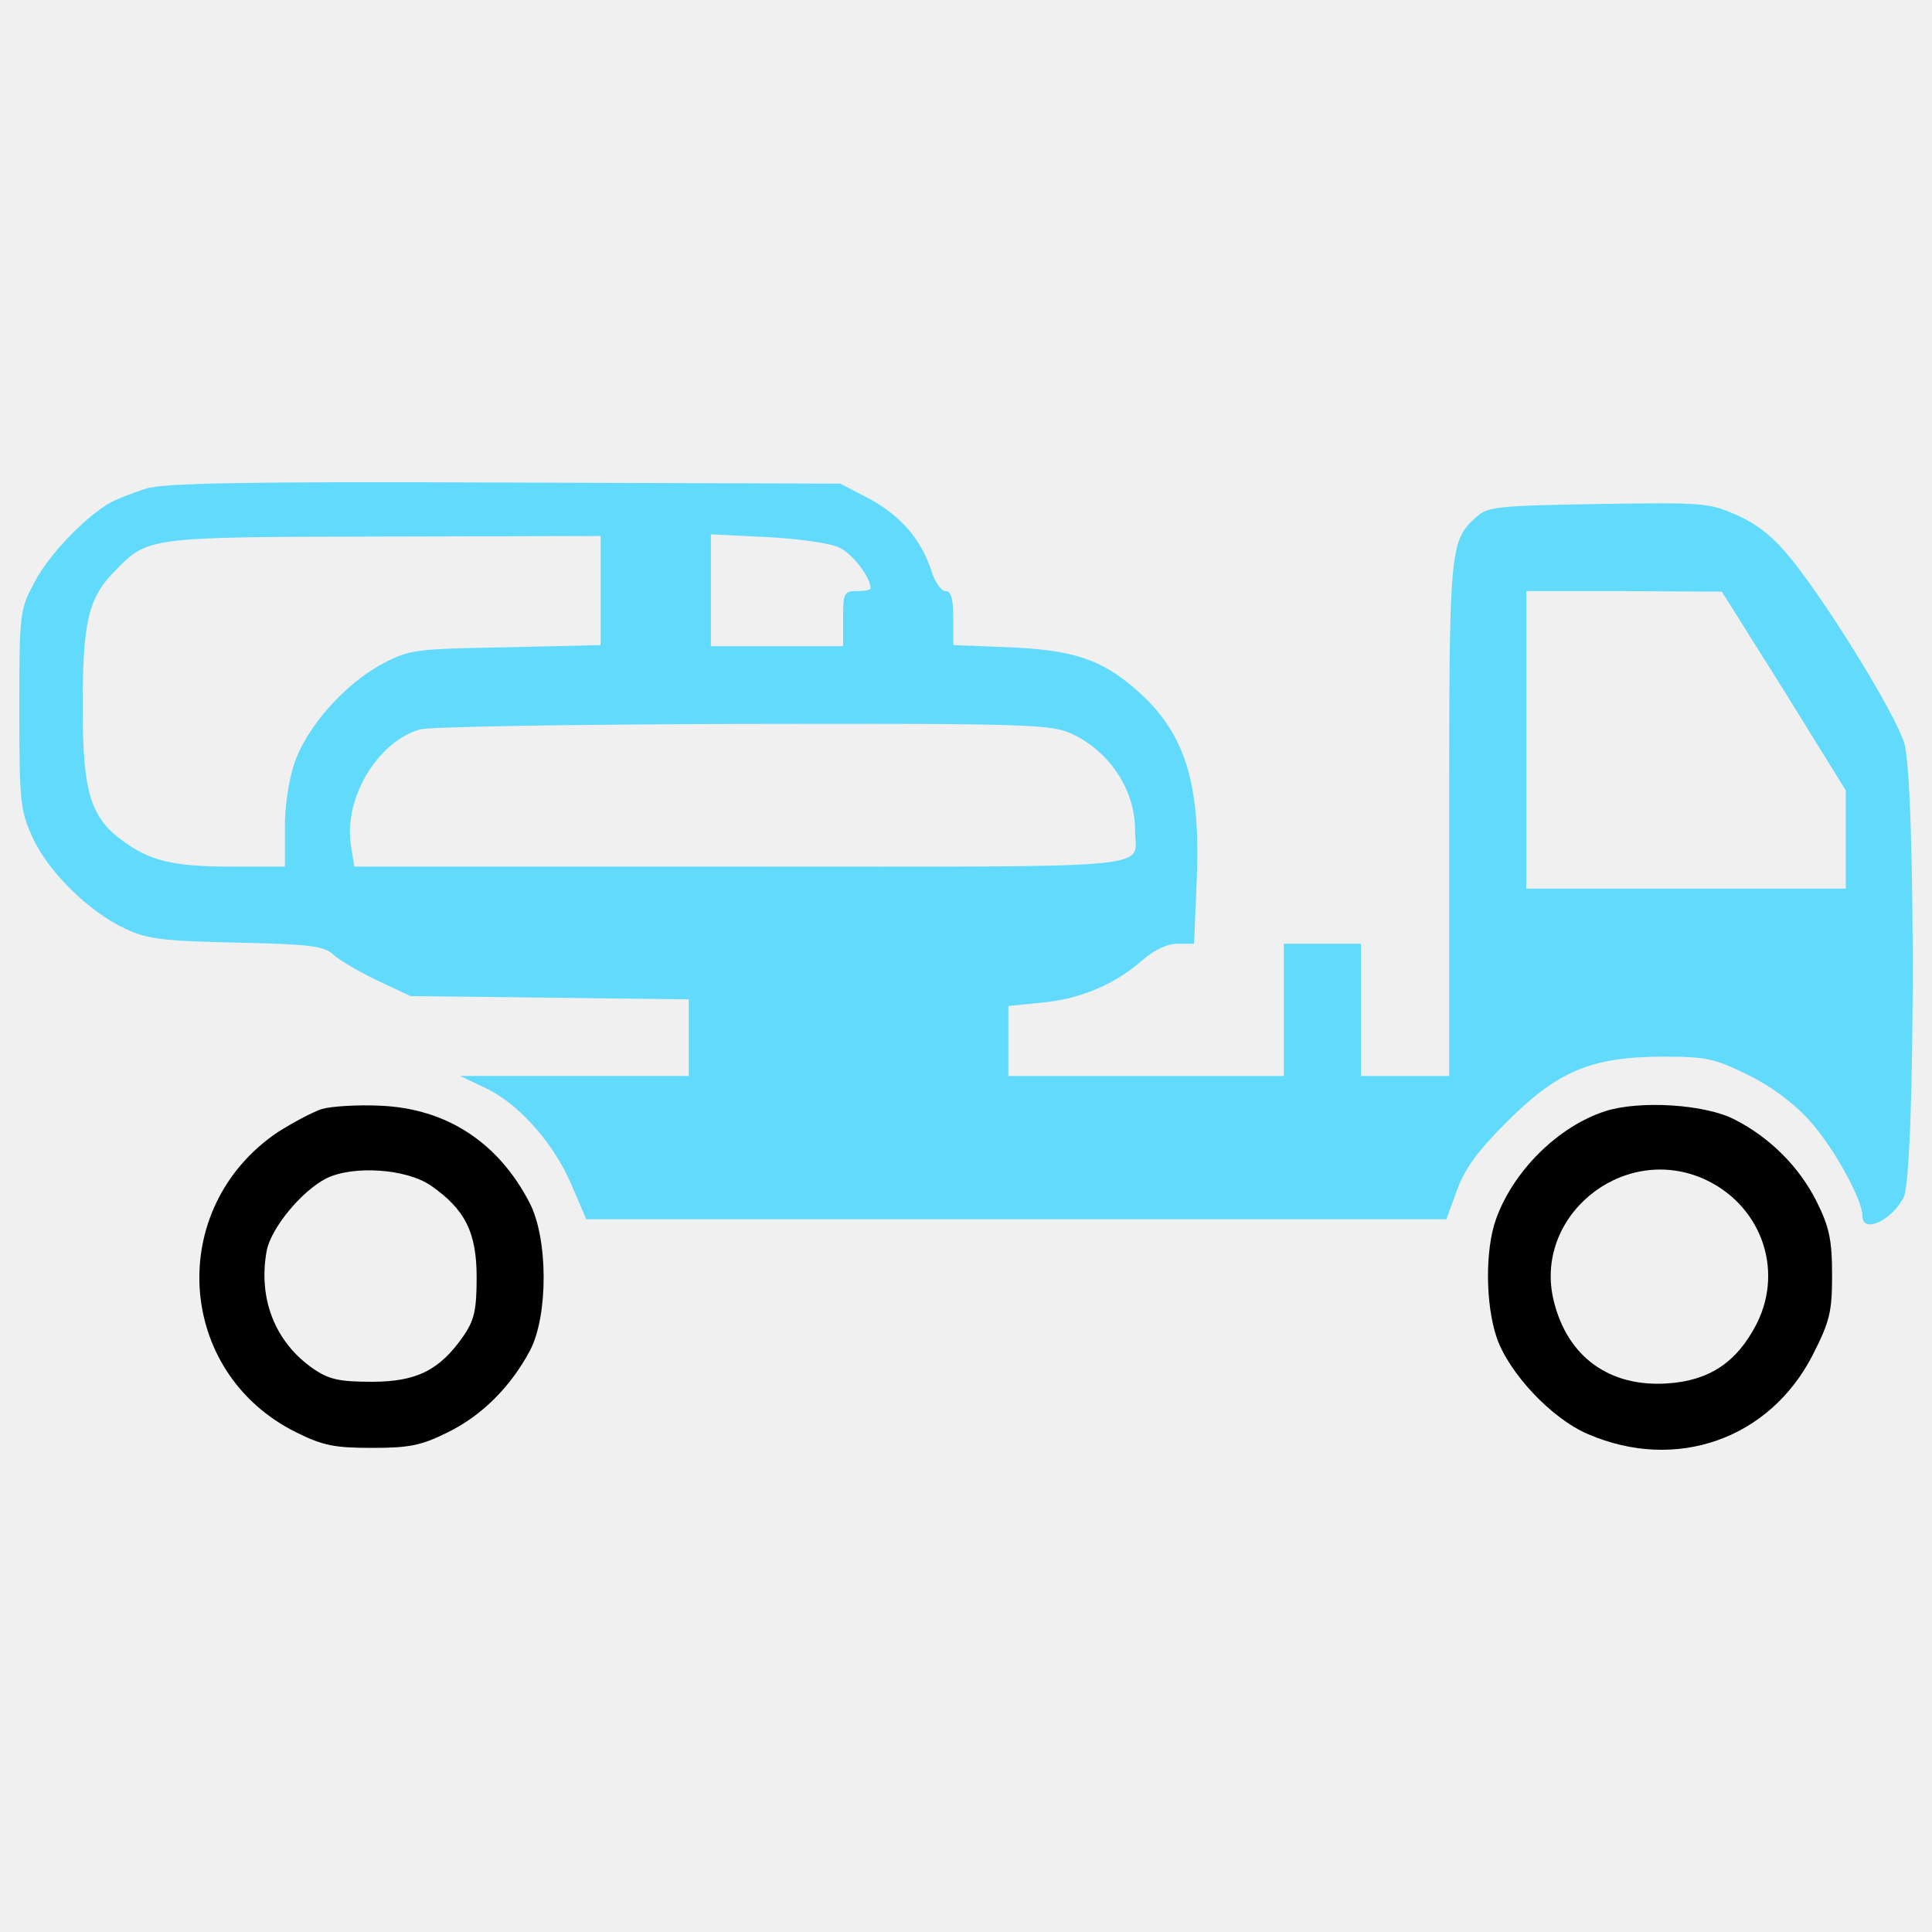
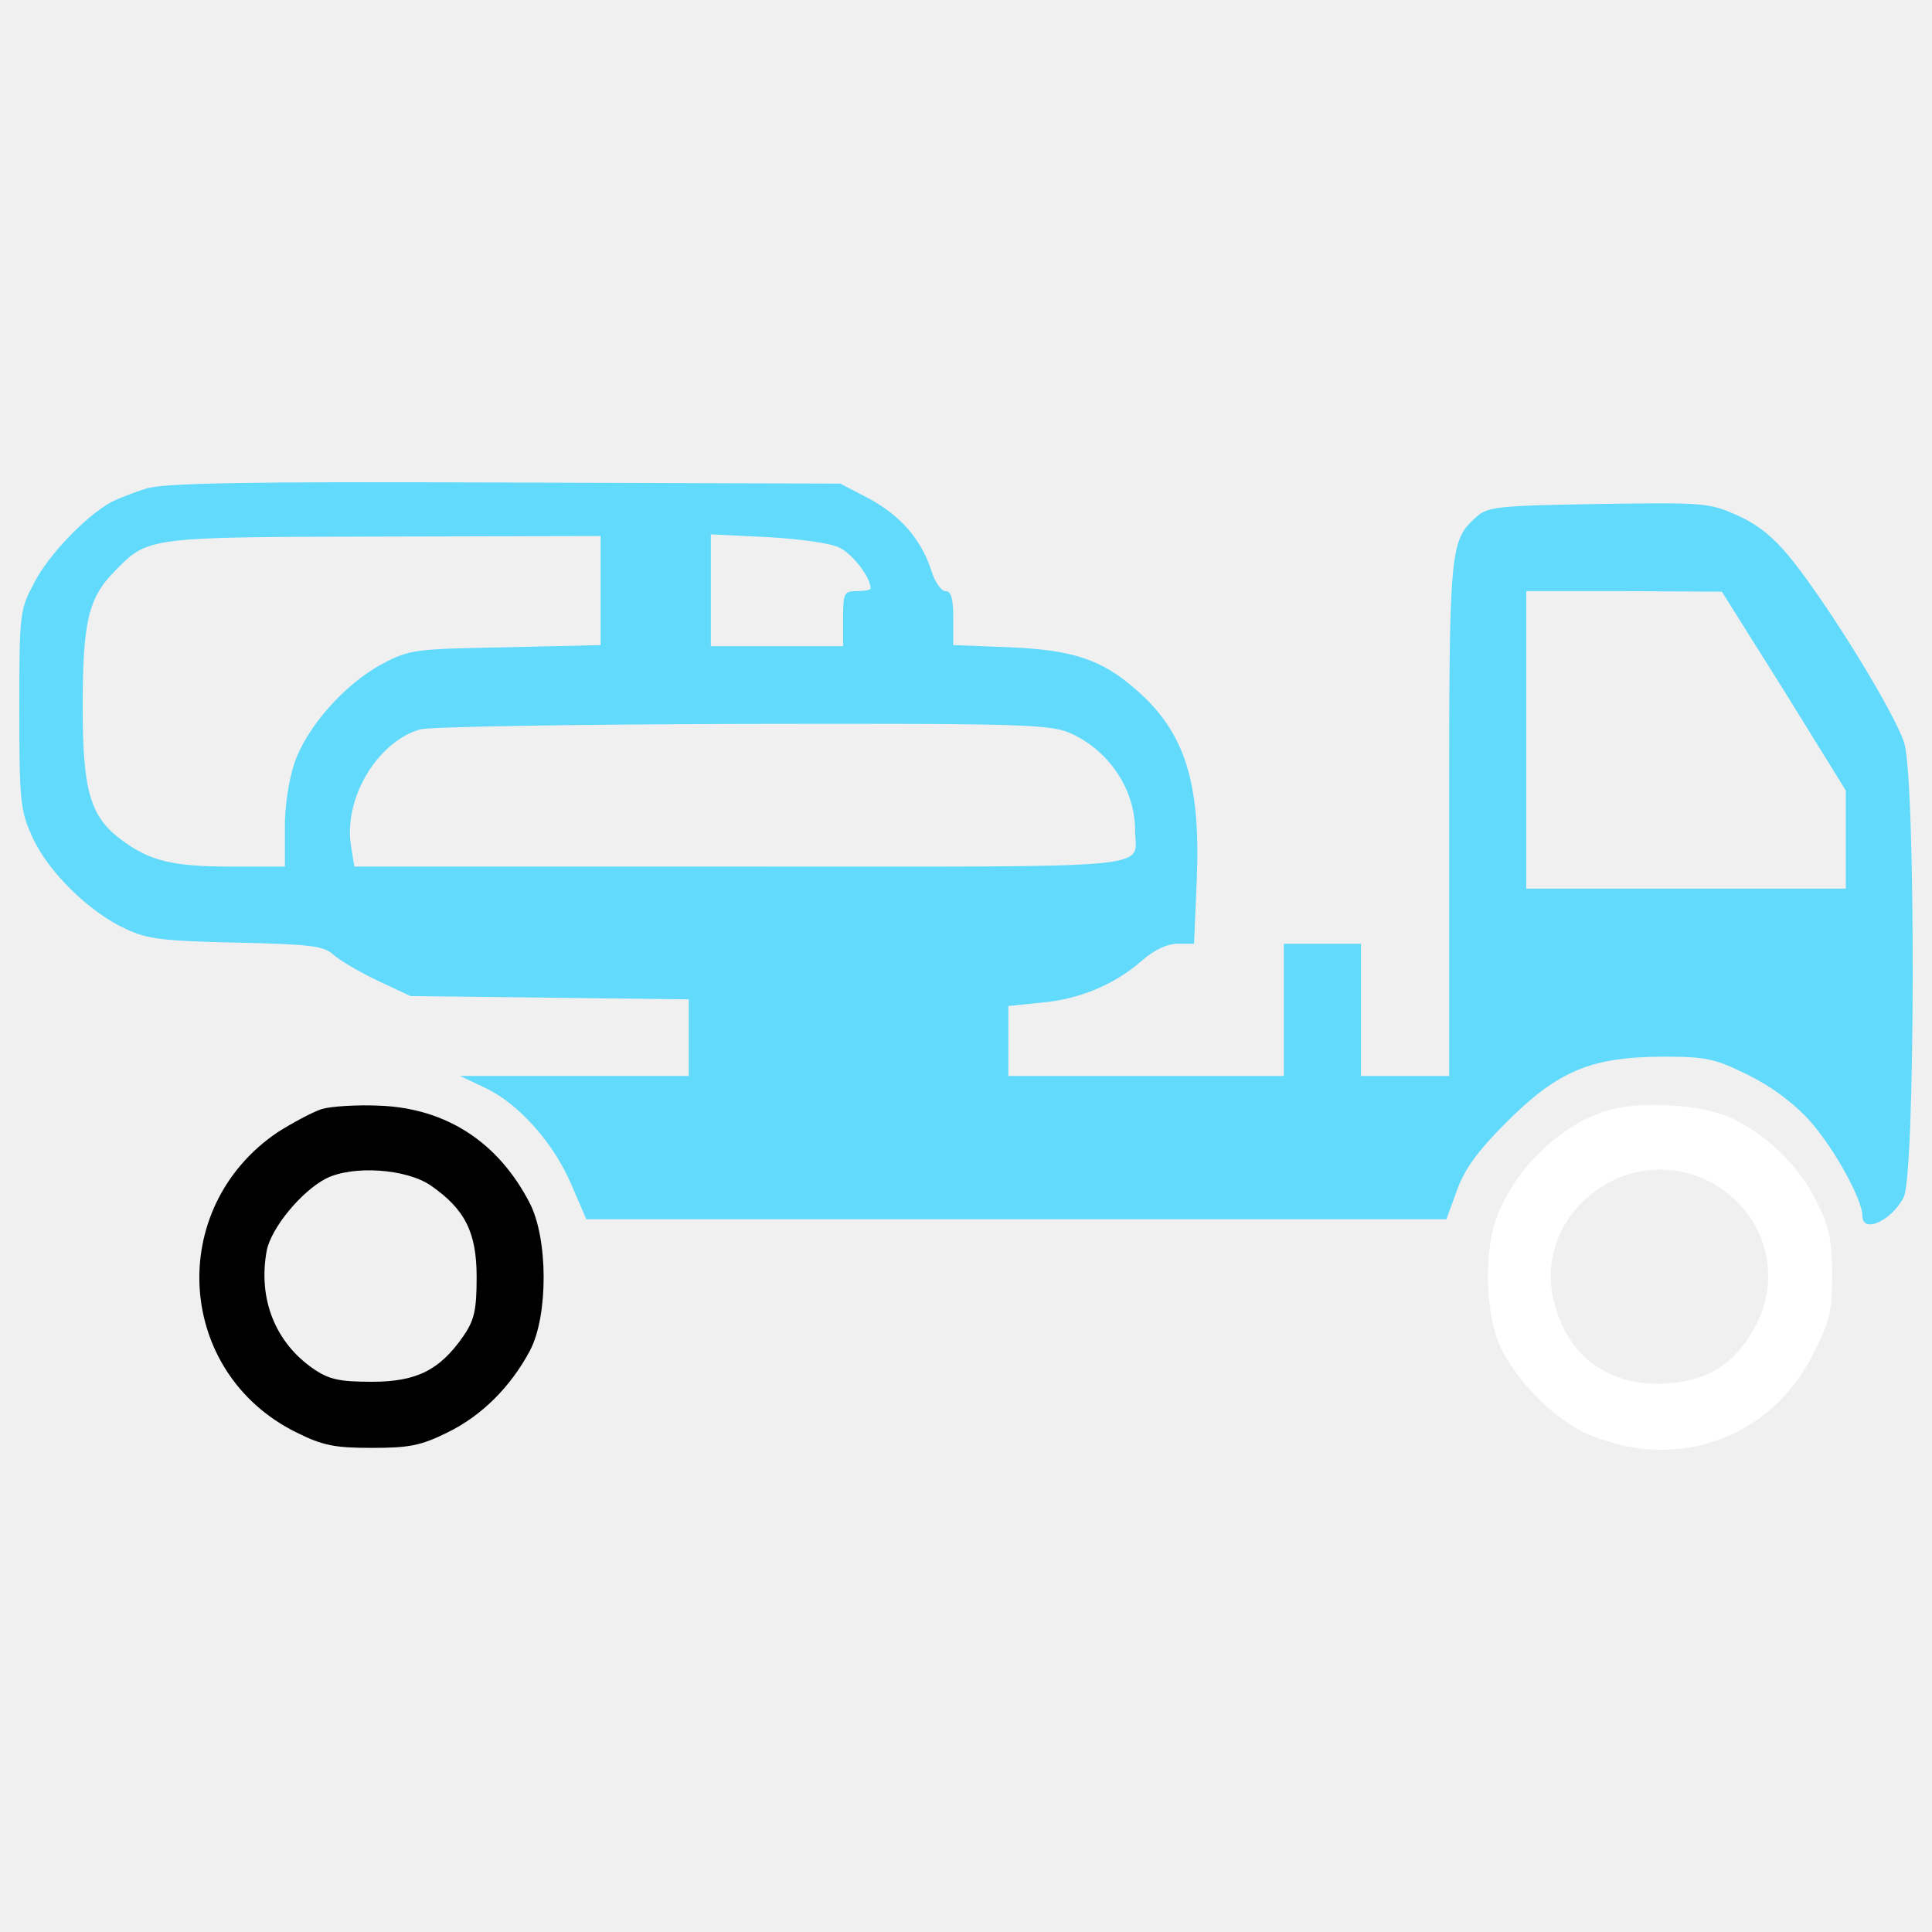
<svg xmlns="http://www.w3.org/2000/svg" version="1.1" x="0px" y="0px" viewBox="0 0 1000 1000" enable-background="new 0 0 1000 1000" xml:space="preserve">
  <g>
    <g transform="translate(0,511) scale(0.1,-0.1)">
      <path fill="#61dafb" d="M755.9,2581c-62.7-20-145.5-51.4-182.5-71.3c-128.3-71.3-322.3-270.9-396.4-416.4c-74.2-139.7-77-154-77-655.9c0-479.1,5.7-524.7,68.4-661.7c79.9-176.8,293.8-387.9,482-473.4c114.1-54.2,196.8-62.7,576.1-71.3c382.2-8.5,450.6-17.1,499.1-62.7c31.4-28.5,134-88.4,228.2-134l171.1-79.9l721.5-8.5l718.7-8.6v-199.6v-196.8h-590.4h-593.2l119.8-57c174-77,359.3-282.3,453.5-499.1l79.8-185.4H5262h2224.5l54.2,148.3c39.9,111.2,105.5,202.5,256.7,353.7c265.2,265.2,436.3,336.5,801.4,339.4c233.9,0,273.8-8.5,447.8-94.1c122.6-59.9,236.7-145.4,319.4-236.7c125.5-139.8,273.8-407.8,273.8-493.4c0-94.1,151.2-25.7,213.9,96.9c59.9,119.8,62.8,2147.5,2.8,2350c-45.6,148.3-373.6,684.5-573.2,938.3c-97,122.7-176.8,188.2-288,239.6c-148.3,65.6-168.3,68.5-721.6,59.9c-519-8.5-573.2-14.3-630.3-65.6c-139.8-125.5-142.6-151.1-142.6-1568.6V-459.2h-228.2h-228.2V-117v342.2h-199.6h-199.6V-117v-342.2h-713h-713v182.5V-97l168.3,17.1c199.6,17.1,382.1,94.1,521.9,216.8c65.6,57,131.2,88.4,188.2,88.4h82.7l14.3,336.5c20,499.1-62.7,758.6-310.9,975.4c-179.7,159.7-330.8,208.2-656,222.4L4934,1771v139.8c0,102.7-11.4,139.7-39.9,139.7c-22.8,0-57,48.5-74.2,108.4c-54.2,162.6-159.7,282.4-322.3,370.8l-148.3,77l-1739.7,5.7C1263.6,2618,844.4,2609.5,755.9,2581z M3108.8,2053.4V1771l-490.5-11.4c-470.6-8.5-499.1-11.4-638.8-85.6c-193.9-102.7-393.6-328-456.3-516.2c-28.5-85.6-51.3-231-48.5-339.4V624.5H1198c-302.3,0-422.1,28.5-567.5,136.9C467.9,881.2,428,1012.4,428,1448.7c0,439.2,28.5,564.7,162.6,701.6c176.8,182.5,165.4,179.7,1400.3,182.5l1118,2.8V2053.4z M4343.7,2275.8c68.5-31.4,162.6-154,162.6-211.1c0-8.5-31.4-14.3-71.3-14.3c-65.6,0-71.3-8.5-71.3-142.6v-142.6h-342.2h-342.2v288.1v290.9l293.7-14.3C4132.6,2321.4,4300.9,2298.6,4343.7,2275.8z M9234.7,1534.3l319.4-516.2V764.3V510.4h-827.1h-827.1v770v770h507.6l504.8-2.8L9234.7,1534.3z M5547.2,1311.9c196.8-91.3,328-290.9,328-499.1c0-205.3,182.5-188.2-2039.1-188.2H1834L1816.9,730c-39.9,245.3,134,539,356.5,604.6c54.2,14.3,770,25.6,1676.9,28.5C5330.5,1366,5441.7,1360.3,5547.2,1311.9z" />
-       <path d="M1665.7-630.3c-51.3-17.1-151.1-71.3-228.2-119.8c-581.8-393.6-527.6-1246.3,97-1554.3c136.9-68.4,199.6-79.8,390.7-79.8c191.1,0,253.8,11.4,390.7,79.8c176.8,85.6,328,236.7,427.8,425c94.1,179.7,94.1,578.9-2.9,764.3c-162.6,313.7-430.6,487.7-772.9,502C1851.1-607.5,1714.2-616.1,1665.7-630.3z M2230.4-1026.7c176.8-122.7,236.7-242.4,236.7-473.4c0-168.3-11.4-222.5-68.4-305.2c-122.6-176.8-242.4-236.7-473.4-236.7c-168.3,0-222.4,11.4-305.2,68.5c-196.8,136.9-285.2,362.2-239.6,610.3c22.8,116.9,179.7,308,308,373.6C1825.4-921.2,2102.1-938.3,2230.4-1026.7z" />
-       <path d="M8307.9-641.7c-245.3-79.9-476.3-310.9-564.7-559c-57.1-159.7-54.2-439.2,2.8-610.3c62.8-185.4,285.2-422.1,473.4-502c456.3-196.8,941.1-25.7,1163.6,410.7c88.4,174,99.8,222.5,99.8,413.5c0,179.7-14.3,248.1-79.8,379.3c-88.4,176.8-239.6,330.8-424.9,425C8824.1-604.7,8484.7-584.7,8307.9-641.7z M8807-986.8c302.3-128.3,430.6-467.7,285.2-755.8c-102.7-199.6-245.3-293.7-462-308c-299.5-20-516.2,136.9-587.5,425C7934.3-1192.2,8387.7-812.8,8807-986.8z" />
+       <path fill="#000000" d="M1665.7-630.3c-51.3-17.1-151.1-71.3-228.2-119.8c-581.8-393.6-527.6-1246.3,97-1554.3c136.9-68.4,199.6-79.8,390.7-79.8c191.1,0,253.8,11.4,390.7,79.8c176.8,85.6,328,236.7,427.8,425c94.1,179.7,94.1,578.9-2.9,764.3c-162.6,313.7-430.6,487.7-772.9,502C1851.1-607.5,1714.2-616.1,1665.7-630.3z M2230.4-1026.7c176.8-122.7,236.7-242.4,236.7-473.4c0-168.3-11.4-222.5-68.4-305.2c-122.6-176.8-242.4-236.7-473.4-236.7c-168.3,0-222.4,11.4-305.2,68.5c-196.8,136.9-285.2,362.2-239.6,610.3c22.8,116.9,179.7,308,308,373.6C1825.4-921.2,2102.1-938.3,2230.4-1026.7z" />
+       <path fill="#ffffff" d="M8307.9-641.7c-245.3-79.9-476.3-310.9-564.7-559c-57.1-159.7-54.2-439.2,2.8-610.3c62.8-185.4,285.2-422.1,473.4-502c456.3-196.8,941.1-25.7,1163.6,410.7c88.4,174,99.8,222.5,99.8,413.5c0,179.7-14.3,248.1-79.8,379.3c-88.4,176.8-239.6,330.8-424.9,425C8824.1-604.7,8484.7-584.7,8307.9-641.7z M8807-986.8c302.3-128.3,430.6-467.7,285.2-755.8c-102.7-199.6-245.3-293.7-462-308c-299.5-20-516.2,136.9-587.5,425C7934.3-1192.2,8387.7-812.8,8807-986.8z" />
    </g>
  </g>
</svg>
